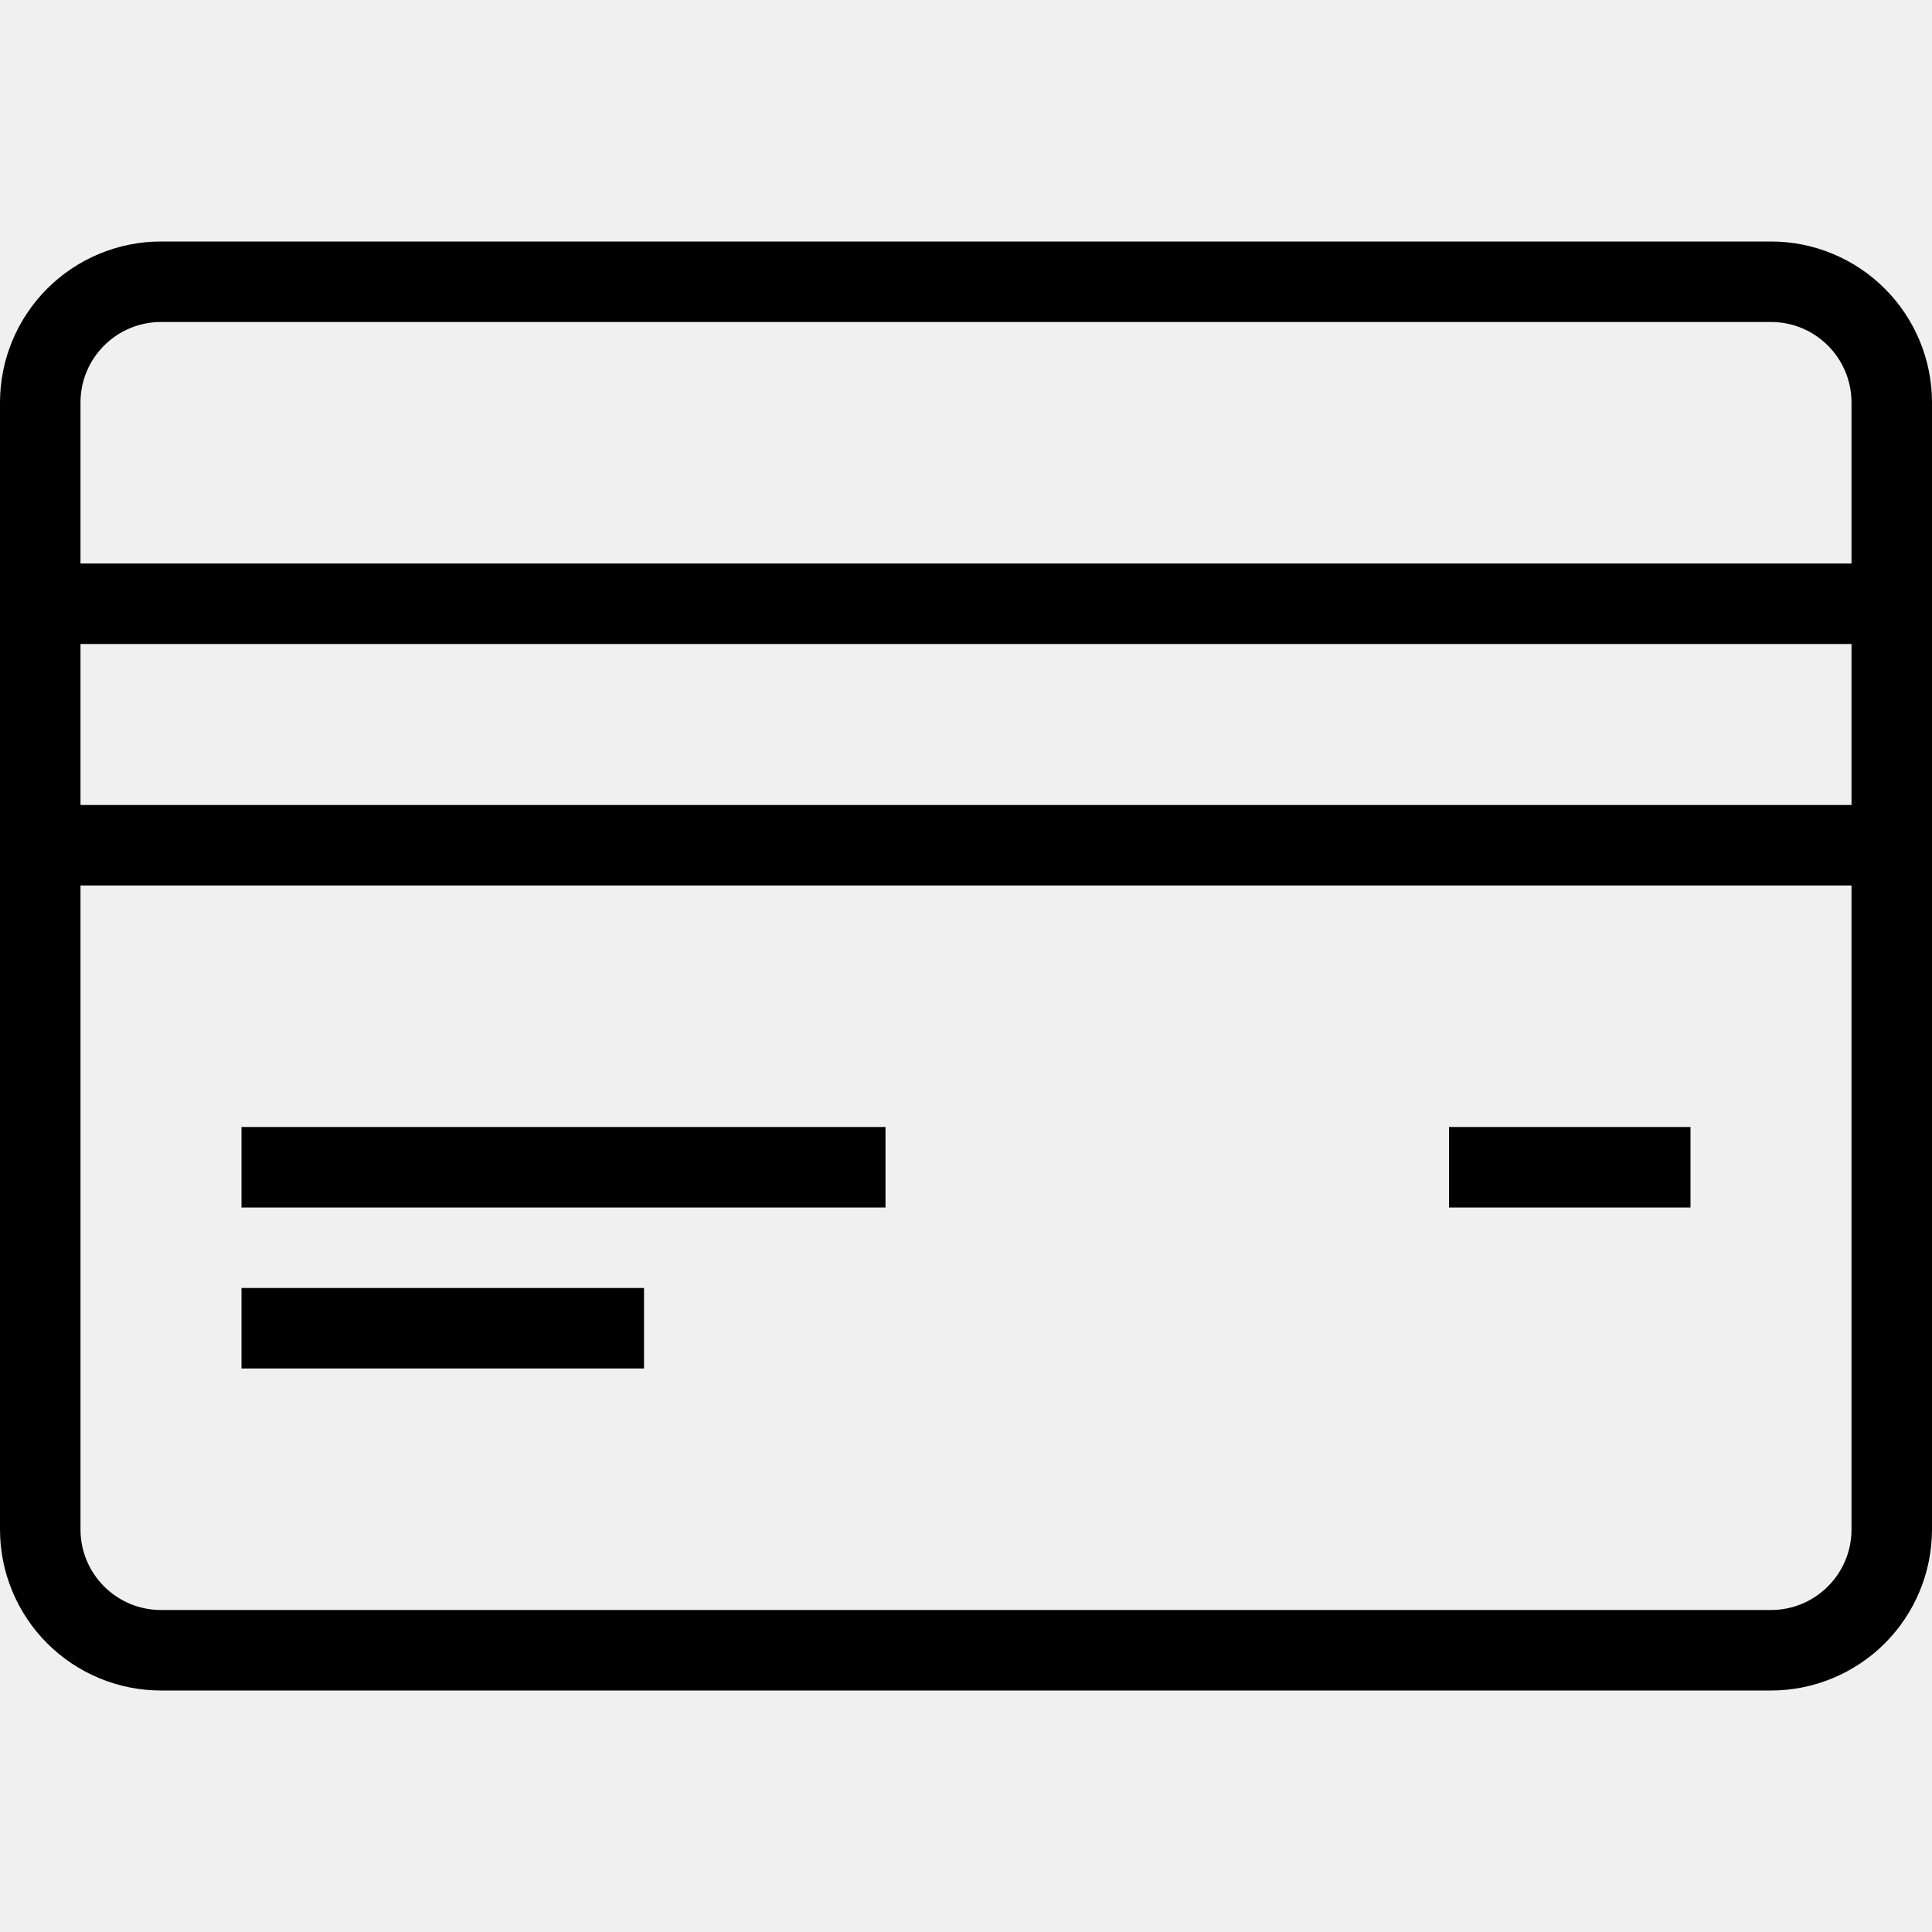
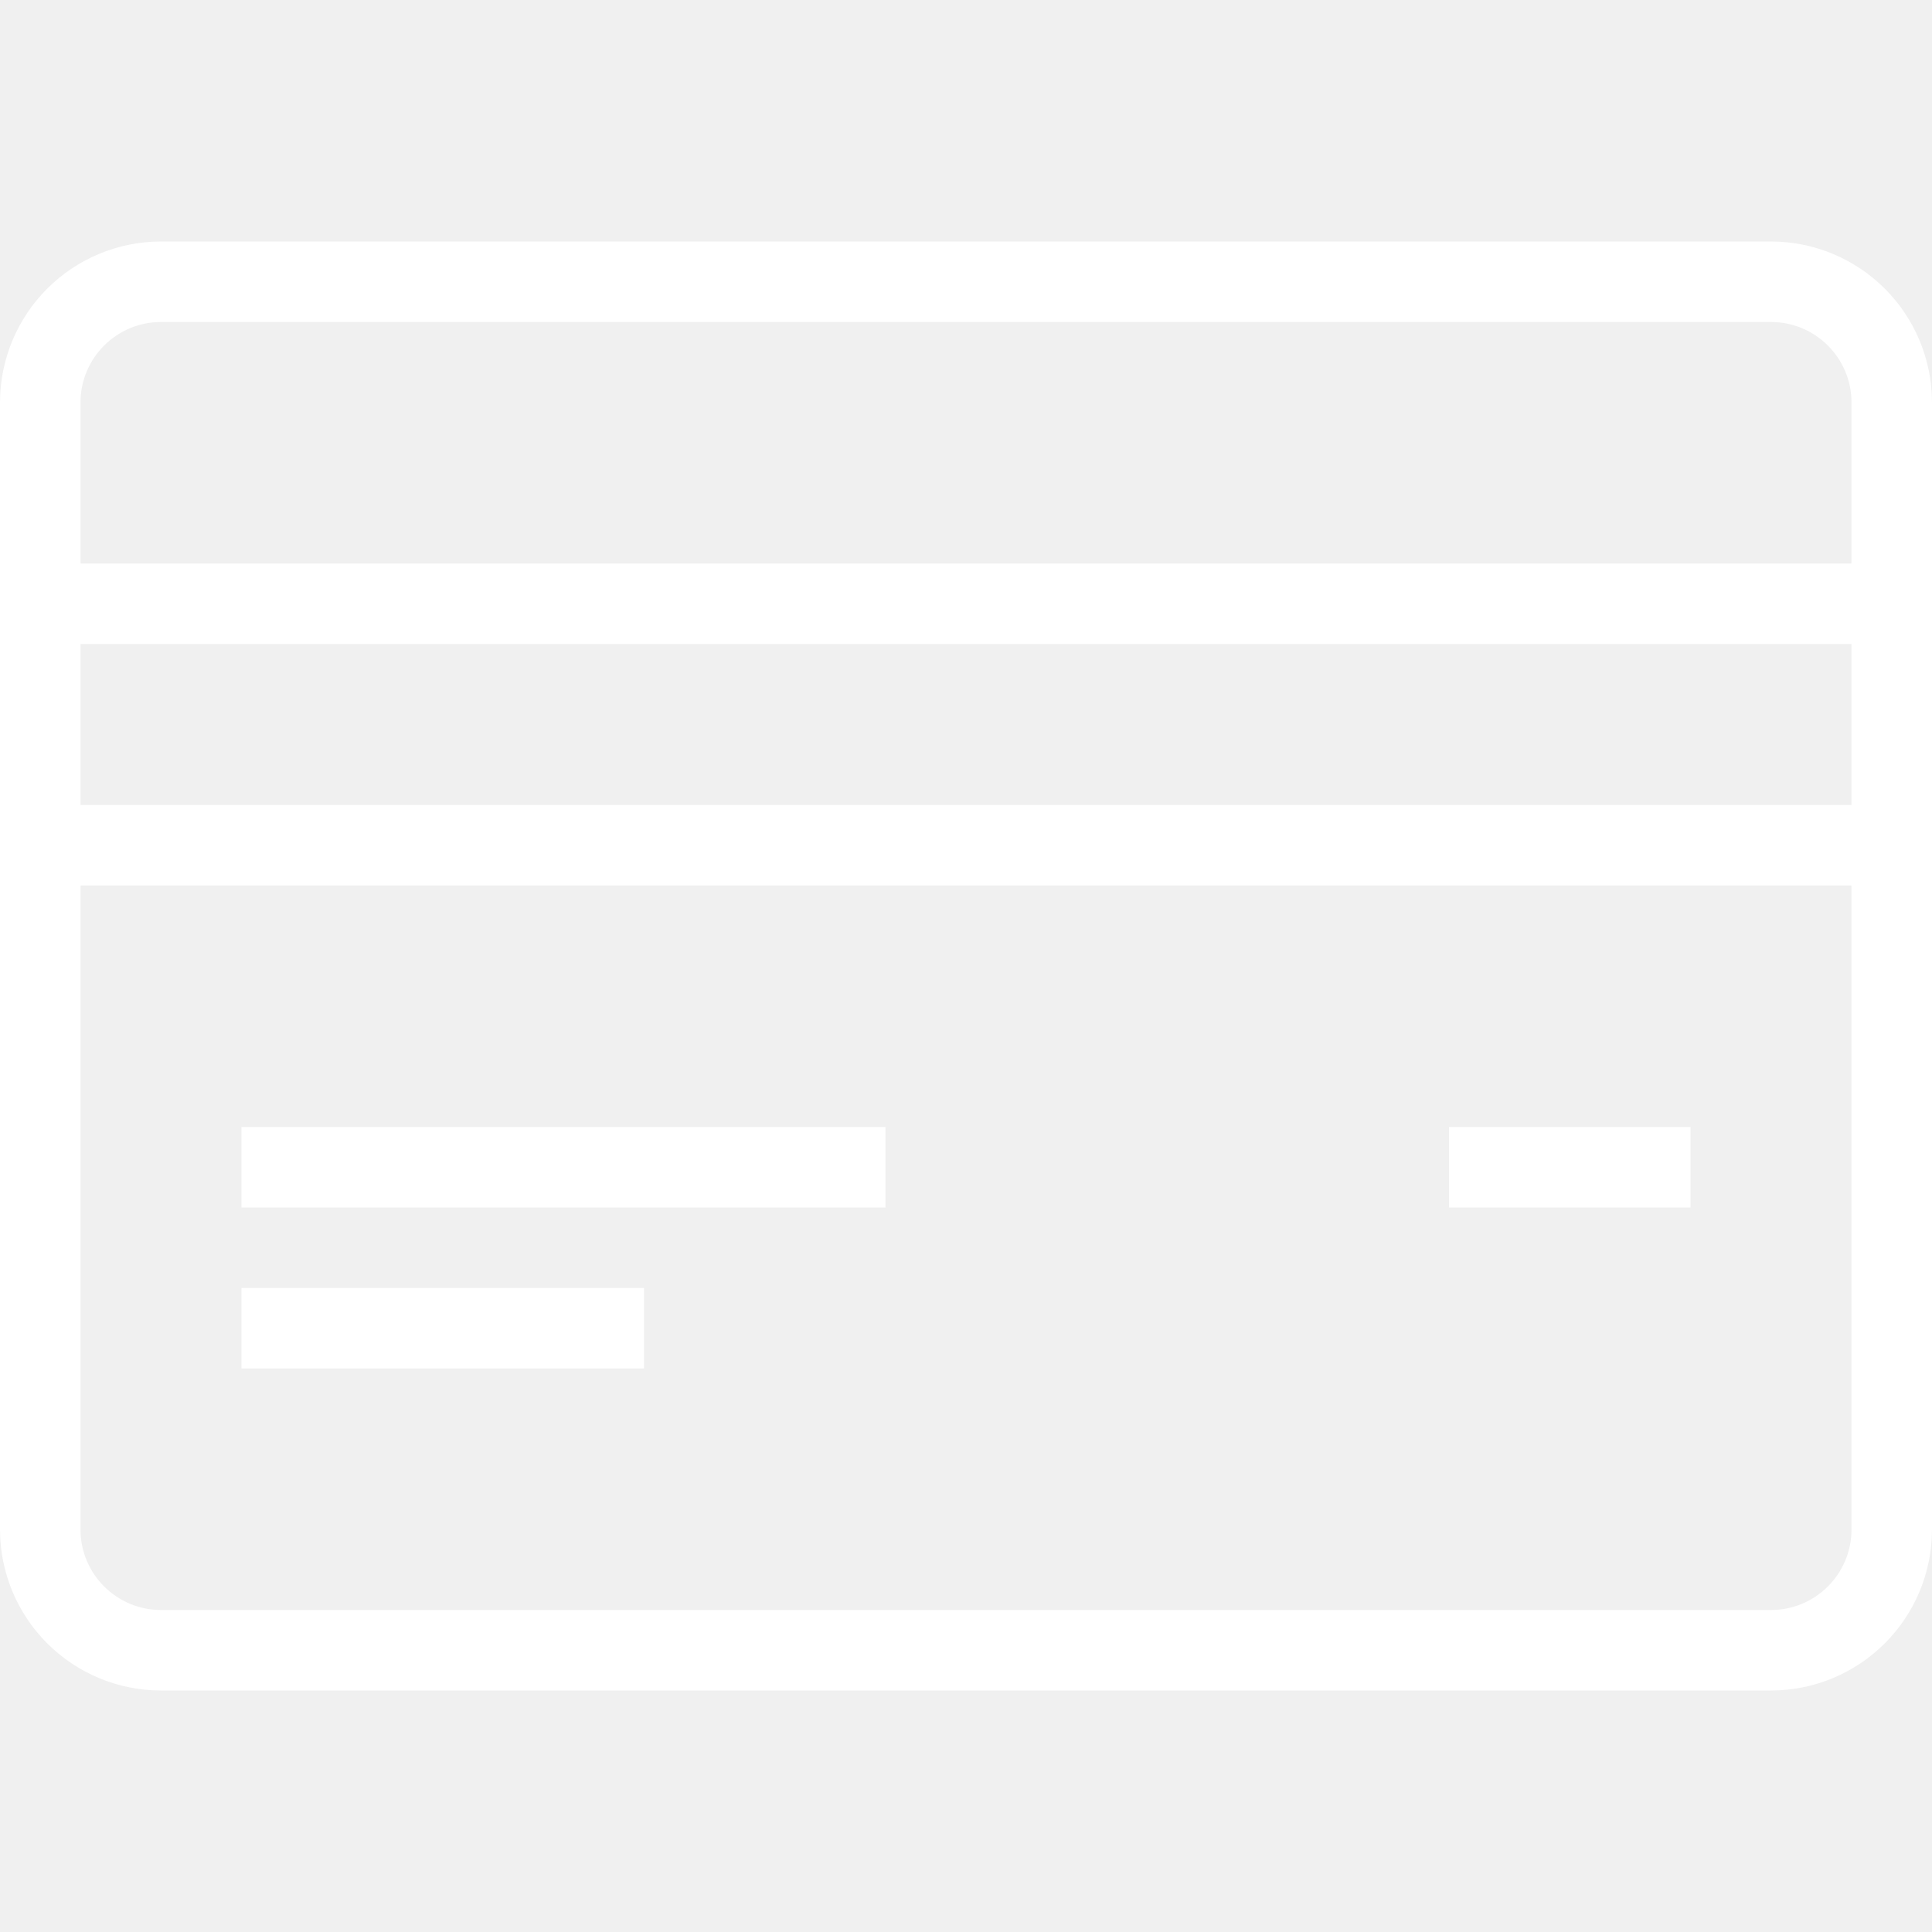
- <svg xmlns="http://www.w3.org/2000/svg" width="24" height="24" fill-rule="evenodd" clip-rule="evenodd">
+ <svg xmlns="http://www.w3.org/2000/svg" width="24" height="24" fill="#ffffff" fill-rule="evenodd" clip-rule="evenodd">
  <path d="M22 3c.53 0 1.039.211 1.414.586s.586.884.586 1.414v14c0 .53-.211 1.039-.586 1.414s-.884.586-1.414.586h-20c-.53 0-1.039-.211-1.414-.586s-.586-.884-.586-1.414v-14c0-.53.211-1.039.586-1.414s.884-.586 1.414-.586h20zm1 8h-22v8c0 .552.448 1 1 1h20c.552 0 1-.448 1-1v-8zm-15 5v1h-5v-1h5zm13-2v1h-3v-1h3zm-10 0v1h-8v-1h8zm-10-6v2h22v-2h-22zm22-1v-2c0-.552-.448-1-1-1h-20c-.552 0-1 .448-1 1v2h22z" />
</svg>
